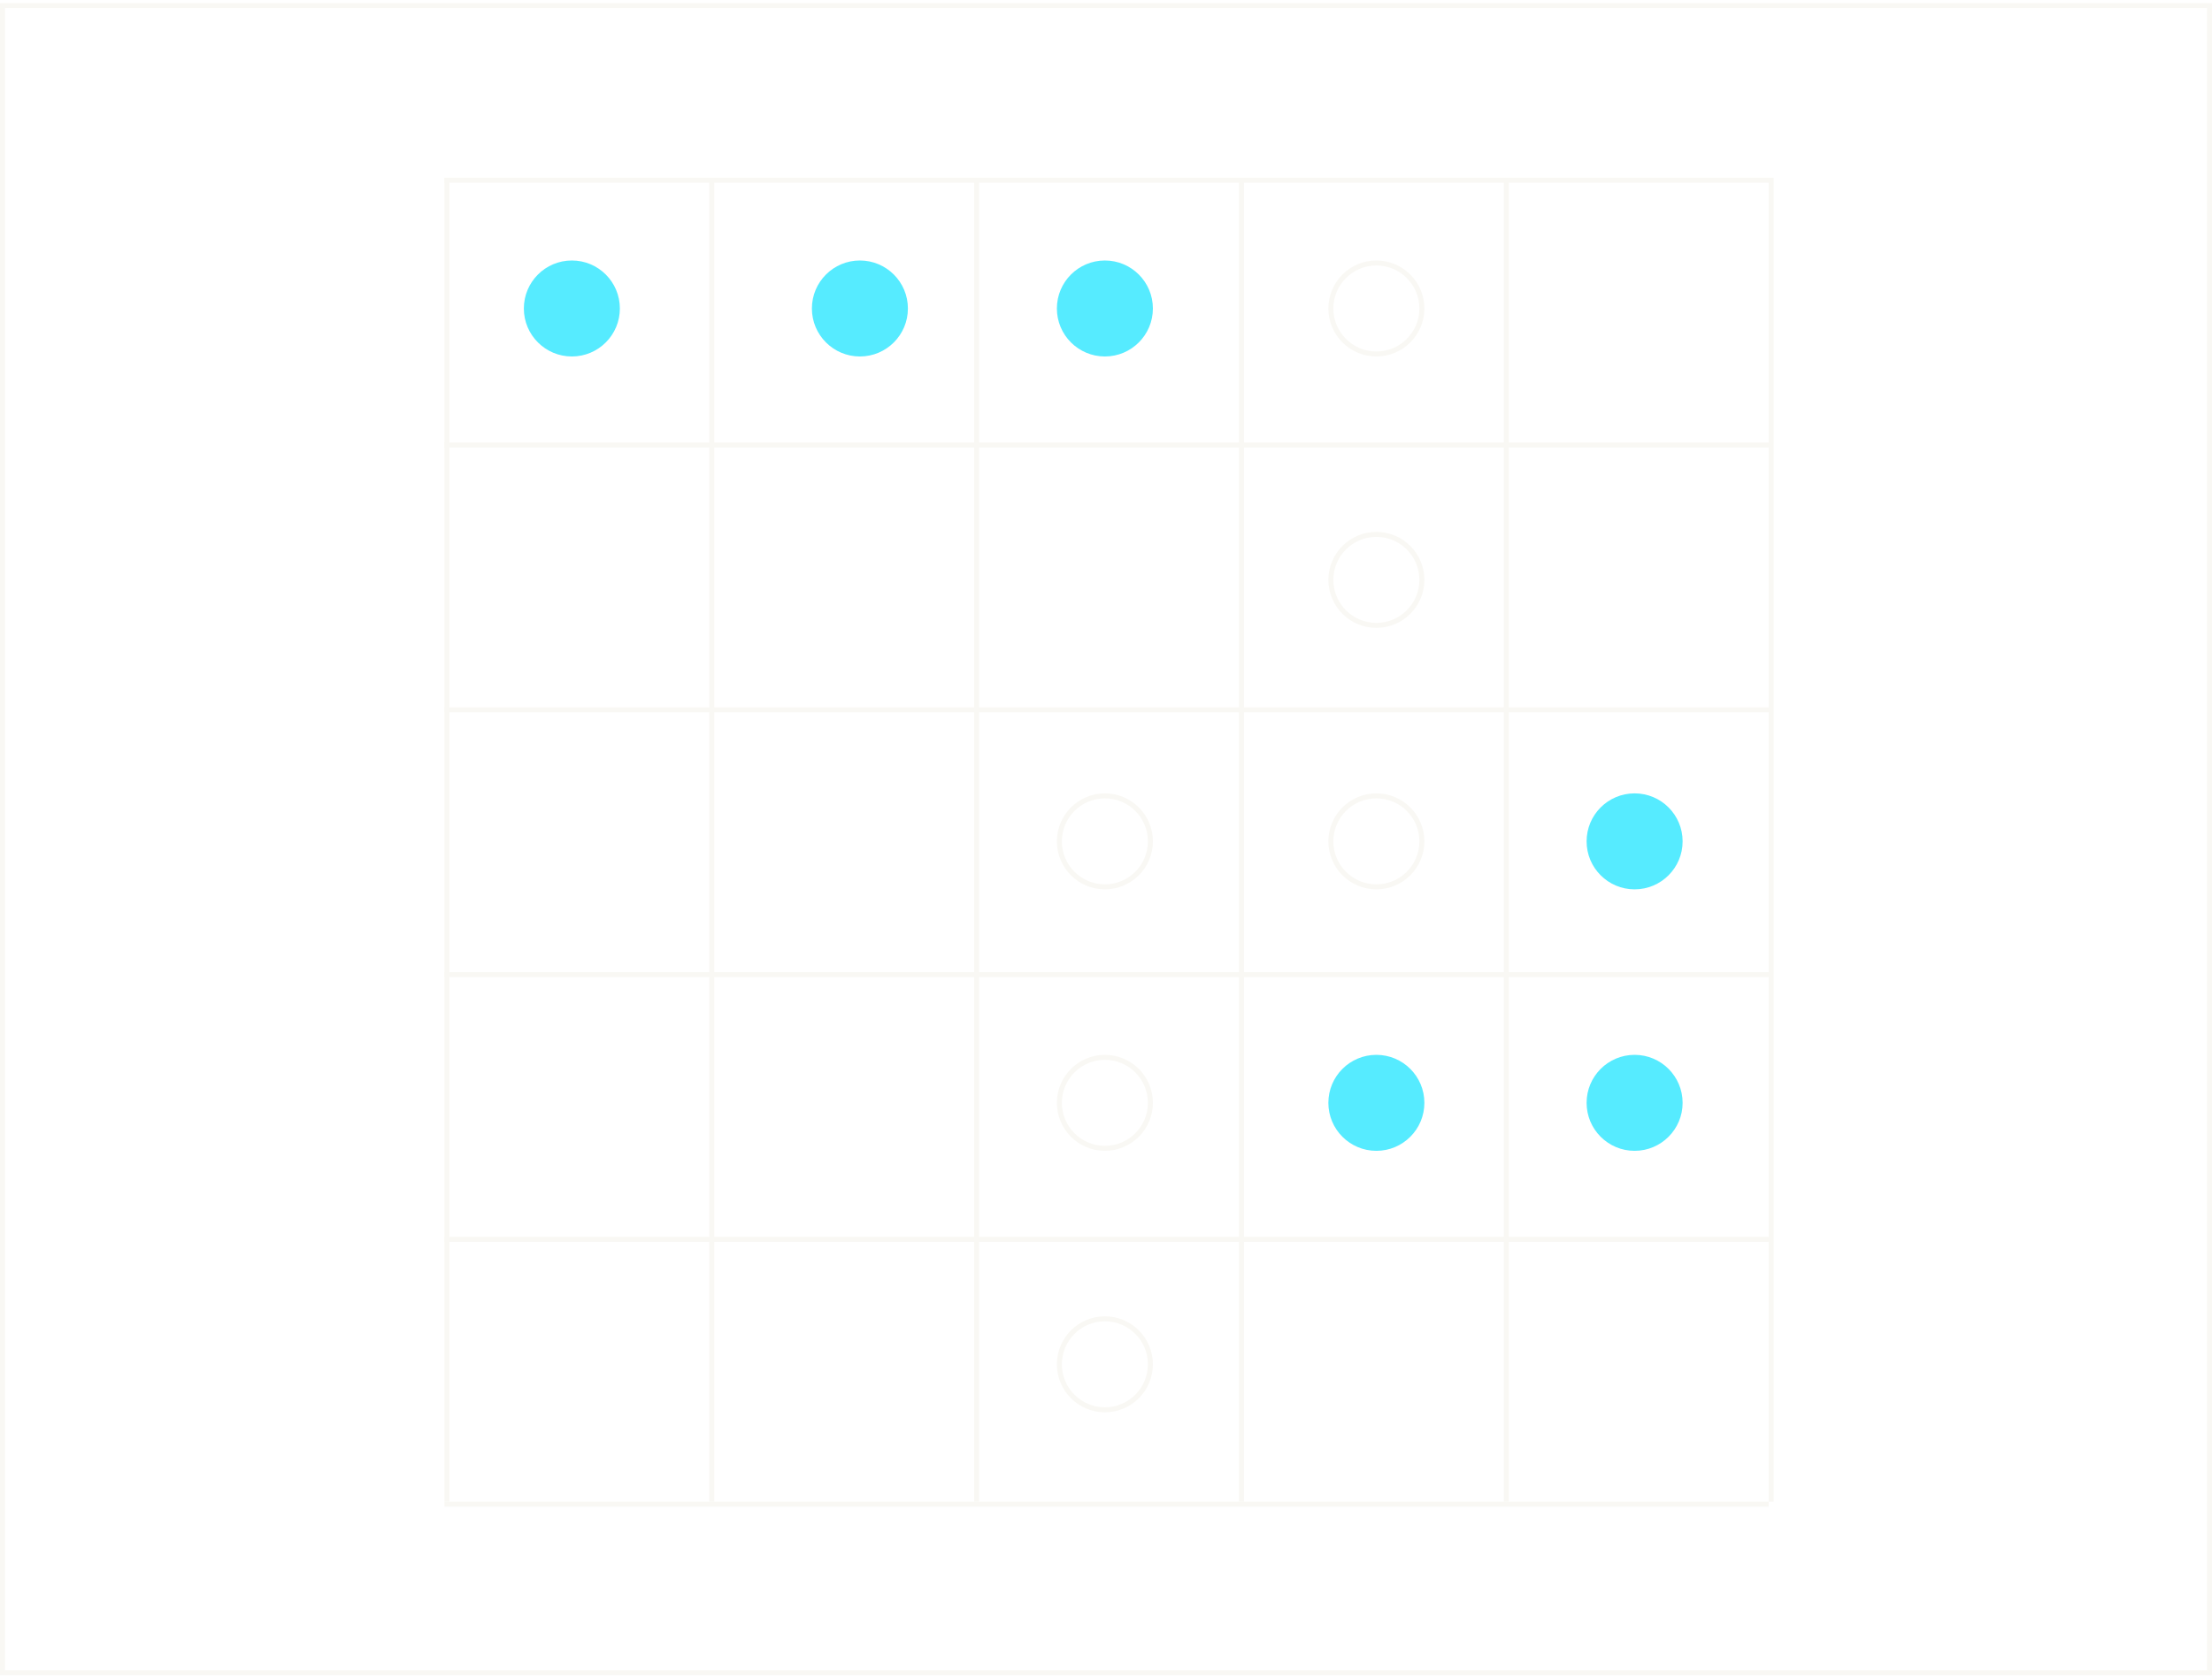
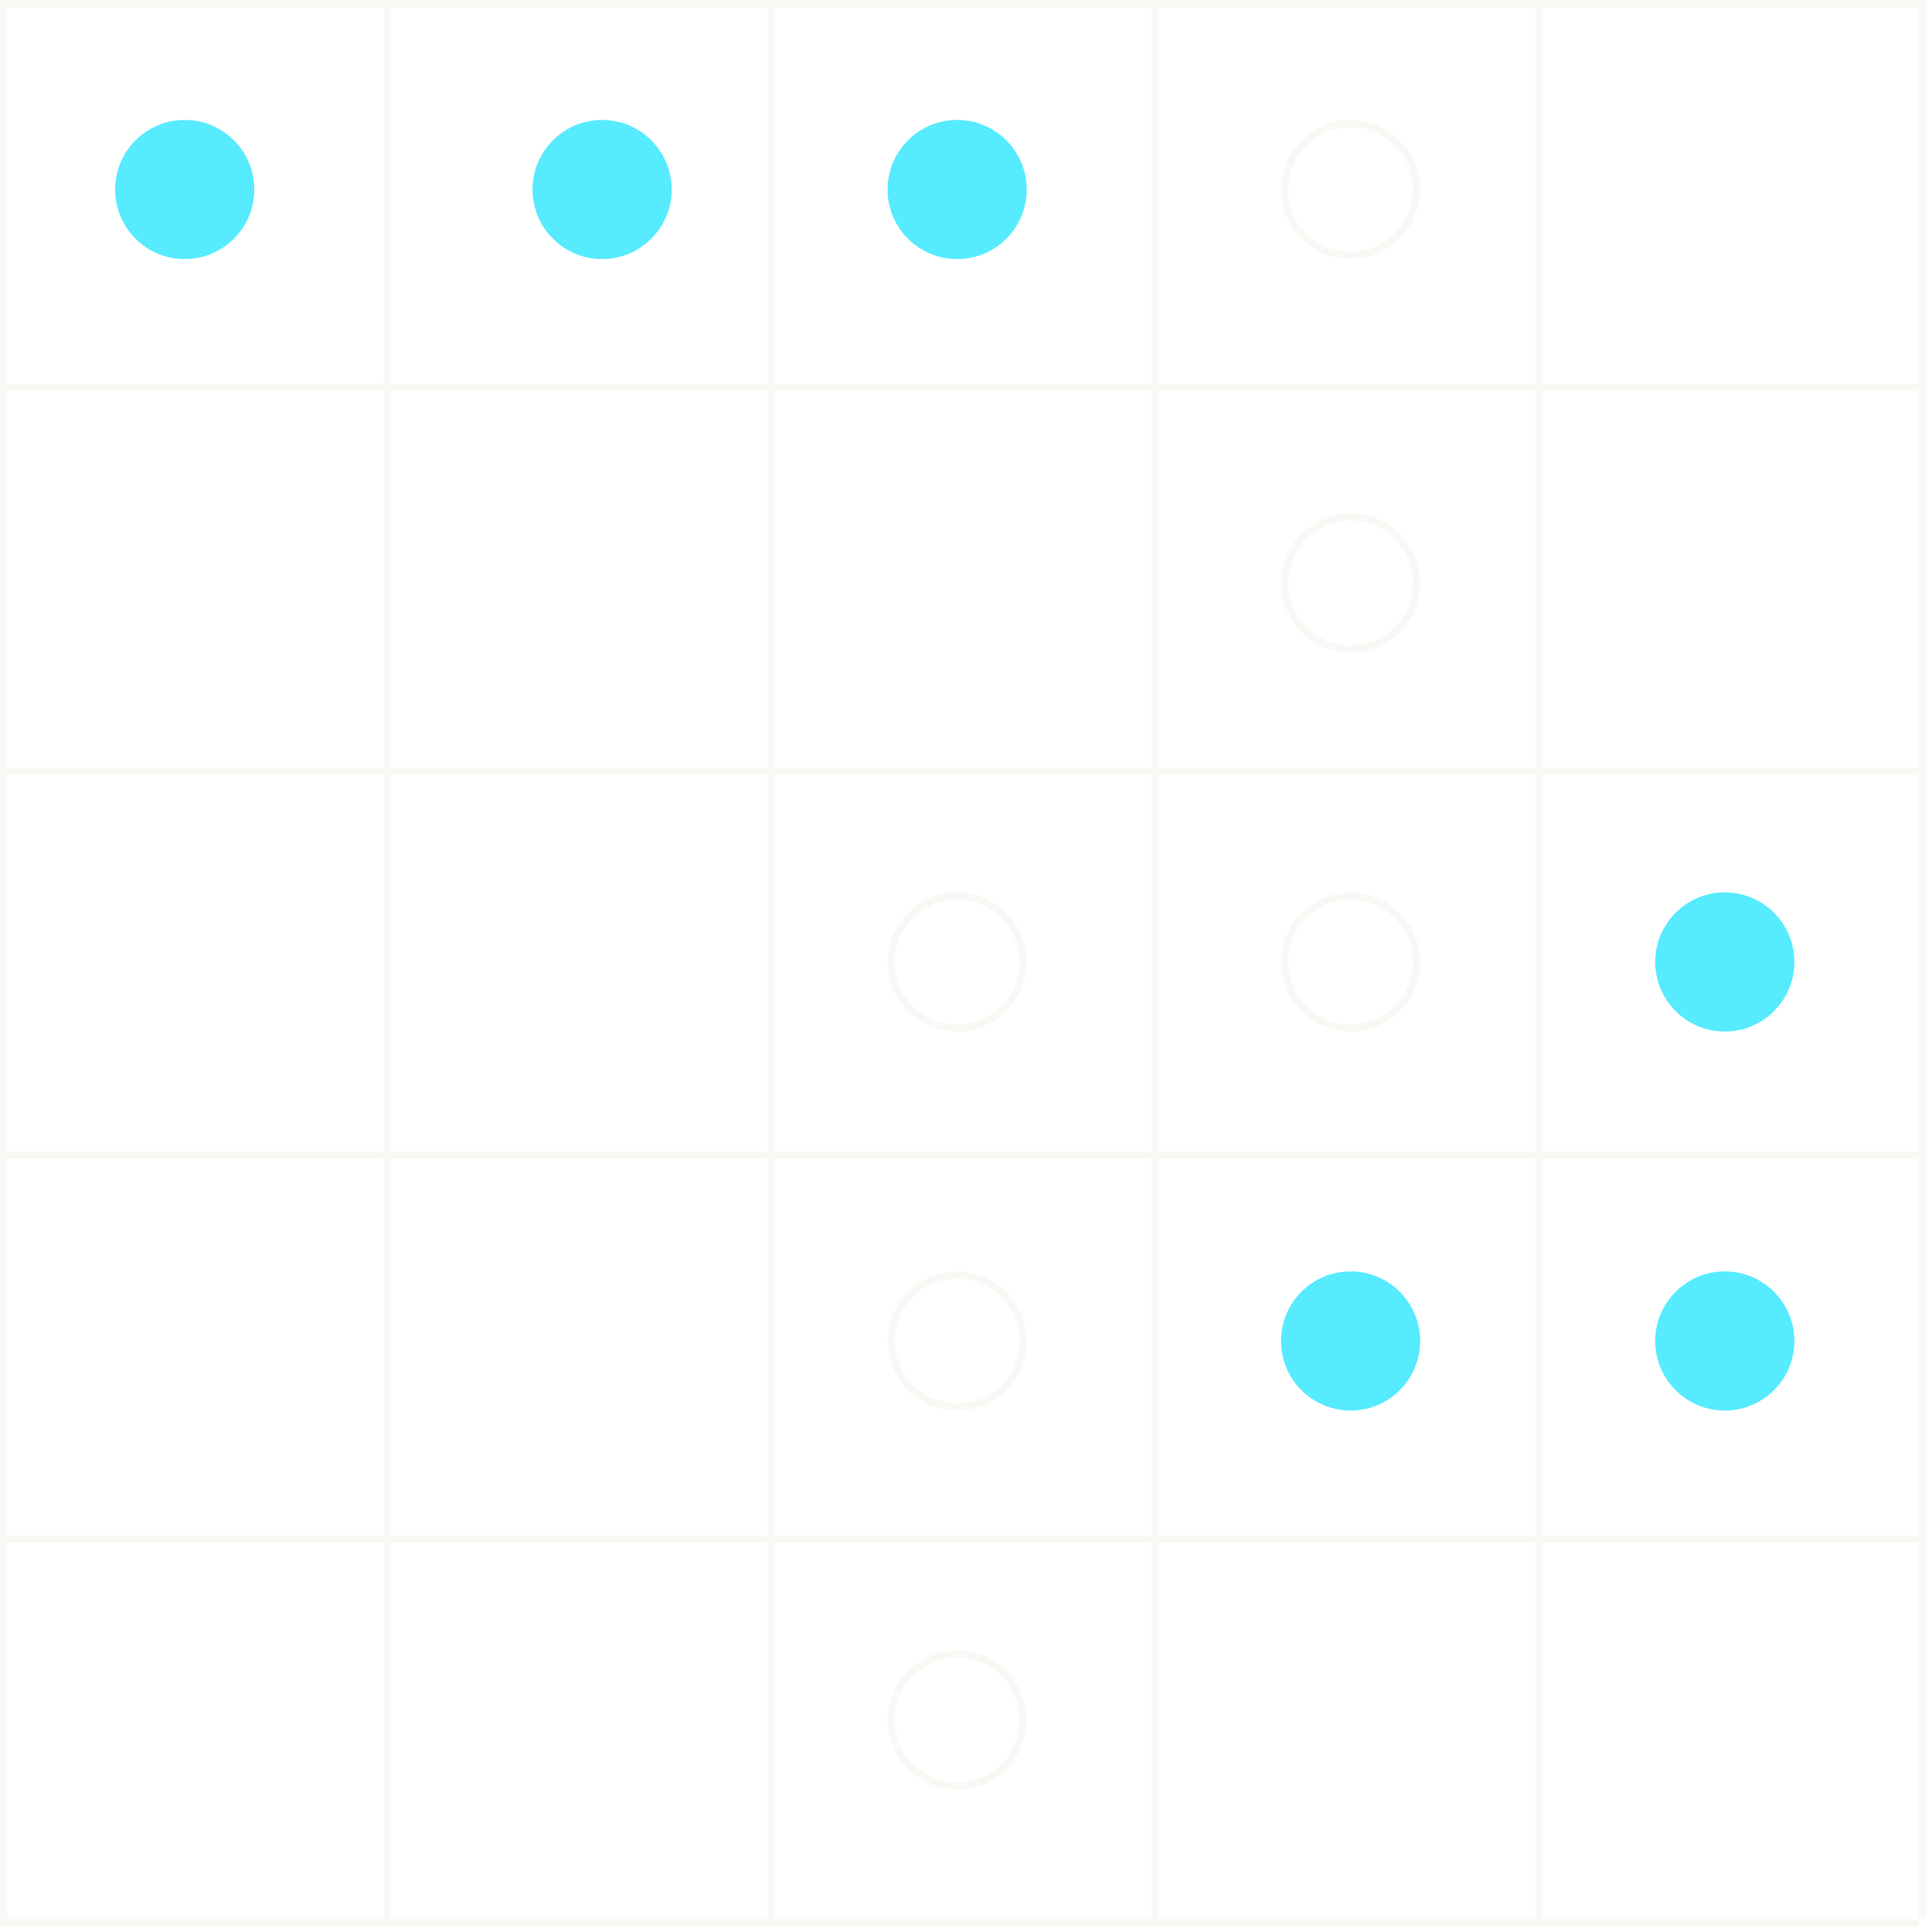
- <svg xmlns="http://www.w3.org/2000/svg" width="443" height="336" viewBox="0 0 443 336" fill="none">
-   <line x1="89.501" y1="35.606" x2="89.501" y2="300.824" stroke="#F9F8F4" />
-   <line x1="142.544" y1="35.606" x2="142.544" y2="300.824" stroke="#F9F8F4" />
-   <line x1="195.589" y1="35.606" x2="195.589" y2="300.824" stroke="#F9F8F4" />
-   <line x1="248.632" y1="35.606" x2="248.632" y2="300.824" stroke="#F9F8F4" />
-   <line x1="301.675" y1="35.606" x2="301.675" y2="300.824" stroke="#F9F8F4" />
-   <line x1="354.718" y1="35.606" x2="354.718" y2="300.824" stroke="#F9F8F4" />
-   <line x1="354.218" y1="36.106" x2="89" y2="36.106" stroke="#F9F8F4" />
-   <line x1="354.218" y1="89.15" x2="89" y2="89.15" stroke="#F9F8F4" />
-   <line x1="354.218" y1="142.193" x2="89" y2="142.193" stroke="#F9F8F4" />
-   <line x1="354.218" y1="195.237" x2="89" y2="195.237" stroke="#F9F8F4" />
-   <line x1="354.218" y1="248.28" x2="89" y2="248.28" stroke="#F9F8F4" />
-   <line x1="354.218" y1="301.324" x2="89" y2="301.324" stroke="#F9F8F4" />
-   <circle cx="114.527" cy="61.797" r="9.614" fill="#56EBFF" />
-   <circle cx="172.213" cy="61.797" r="9.614" fill="#56EBFF" />
-   <circle cx="221.277" cy="61.797" r="9.614" fill="#56EBFF" />
-   <circle cx="275.648" cy="220.928" r="9.614" fill="#56EBFF" />
-   <circle cx="327.365" cy="220.928" r="9.614" fill="#56EBFF" />
-   <circle cx="327.365" cy="168.547" r="9.614" fill="#56EBFF" />
-   <circle cx="275.648" cy="61.797" r="9.114" stroke="#F9F8F4" />
-   <circle cx="275.648" cy="116.166" r="9.114" stroke="#F9F8F4" />
-   <circle cx="275.648" cy="168.547" r="9.114" stroke="#F9F8F4" />
-   <circle cx="221.277" cy="168.547" r="9.114" stroke="#F9F8F4" />
-   <circle cx="221.277" cy="220.928" r="9.114" stroke="#F9F8F4" />
-   <circle cx="221.277" cy="273.307" r="9.114" stroke="#F9F8F4" />
-   <rect x="0.5" y="1.106" width="442" height="334" stroke="#F9F8F4" />
+ <svg xmlns="http://www.w3.org/2000/svg" width="267" height="267" viewBox="0 0 267 267" fill="none">
+   <line x1="0.501" y1="2.18557e-08" x2="0.501" y2="265.217" stroke="#F9F8F4" />
+   <line x1="53.544" y1="2.18557e-08" x2="53.544" y2="265.217" stroke="#F9F8F4" />
+   <line x1="106.589" y1="2.18557e-08" x2="106.589" y2="265.217" stroke="#F9F8F4" />
+   <line x1="159.632" y1="2.18557e-08" x2="159.632" y2="265.217" stroke="#F9F8F4" />
+   <line x1="212.675" y1="2.18557e-08" x2="212.675" y2="265.217" stroke="#F9F8F4" />
+   <line x1="265.718" y1="2.18557e-08" x2="265.718" y2="265.217" stroke="#F9F8F4" />
+   <line x1="265.218" y1="0.5" x2="0" y2="0.5" stroke="#F9F8F4" />
+   <line x1="265.218" y1="53.544" x2="0" y2="53.543" stroke="#F9F8F4" />
+   <line x1="265.218" y1="106.587" x2="0" y2="106.587" stroke="#F9F8F4" />
+   <line x1="265.218" y1="159.63" x2="0" y2="159.63" stroke="#F9F8F4" />
+   <line x1="265.218" y1="212.674" x2="0" y2="212.674" stroke="#F9F8F4" />
+   <line x1="265.218" y1="265.717" x2="0" y2="265.717" stroke="#F9F8F4" />
+   <circle cx="25.527" cy="26.19" r="9.614" fill="#56EBFF" />
+   <circle cx="83.213" cy="26.19" r="9.614" fill="#56EBFF" />
+   <circle cx="132.277" cy="26.19" r="9.614" fill="#56EBFF" />
+   <circle cx="186.648" cy="185.321" r="9.614" fill="#56EBFF" />
+   <circle cx="238.365" cy="185.321" r="9.614" fill="#56EBFF" />
+   <circle cx="238.365" cy="132.94" r="9.614" fill="#56EBFF" />
+   <circle cx="186.648" cy="26.19" r="9.114" stroke="#F9F8F4" />
+   <circle cx="186.648" cy="80.56" r="9.114" stroke="#F9F8F4" />
+   <circle cx="186.648" cy="132.94" r="9.114" stroke="#F9F8F4" />
+   <circle cx="132.277" cy="132.94" r="9.114" stroke="#F9F8F4" />
+   <circle cx="132.277" cy="185.321" r="9.114" stroke="#F9F8F4" />
+   <circle cx="132.277" cy="237.701" r="9.114" stroke="#F9F8F4" />
</svg>
